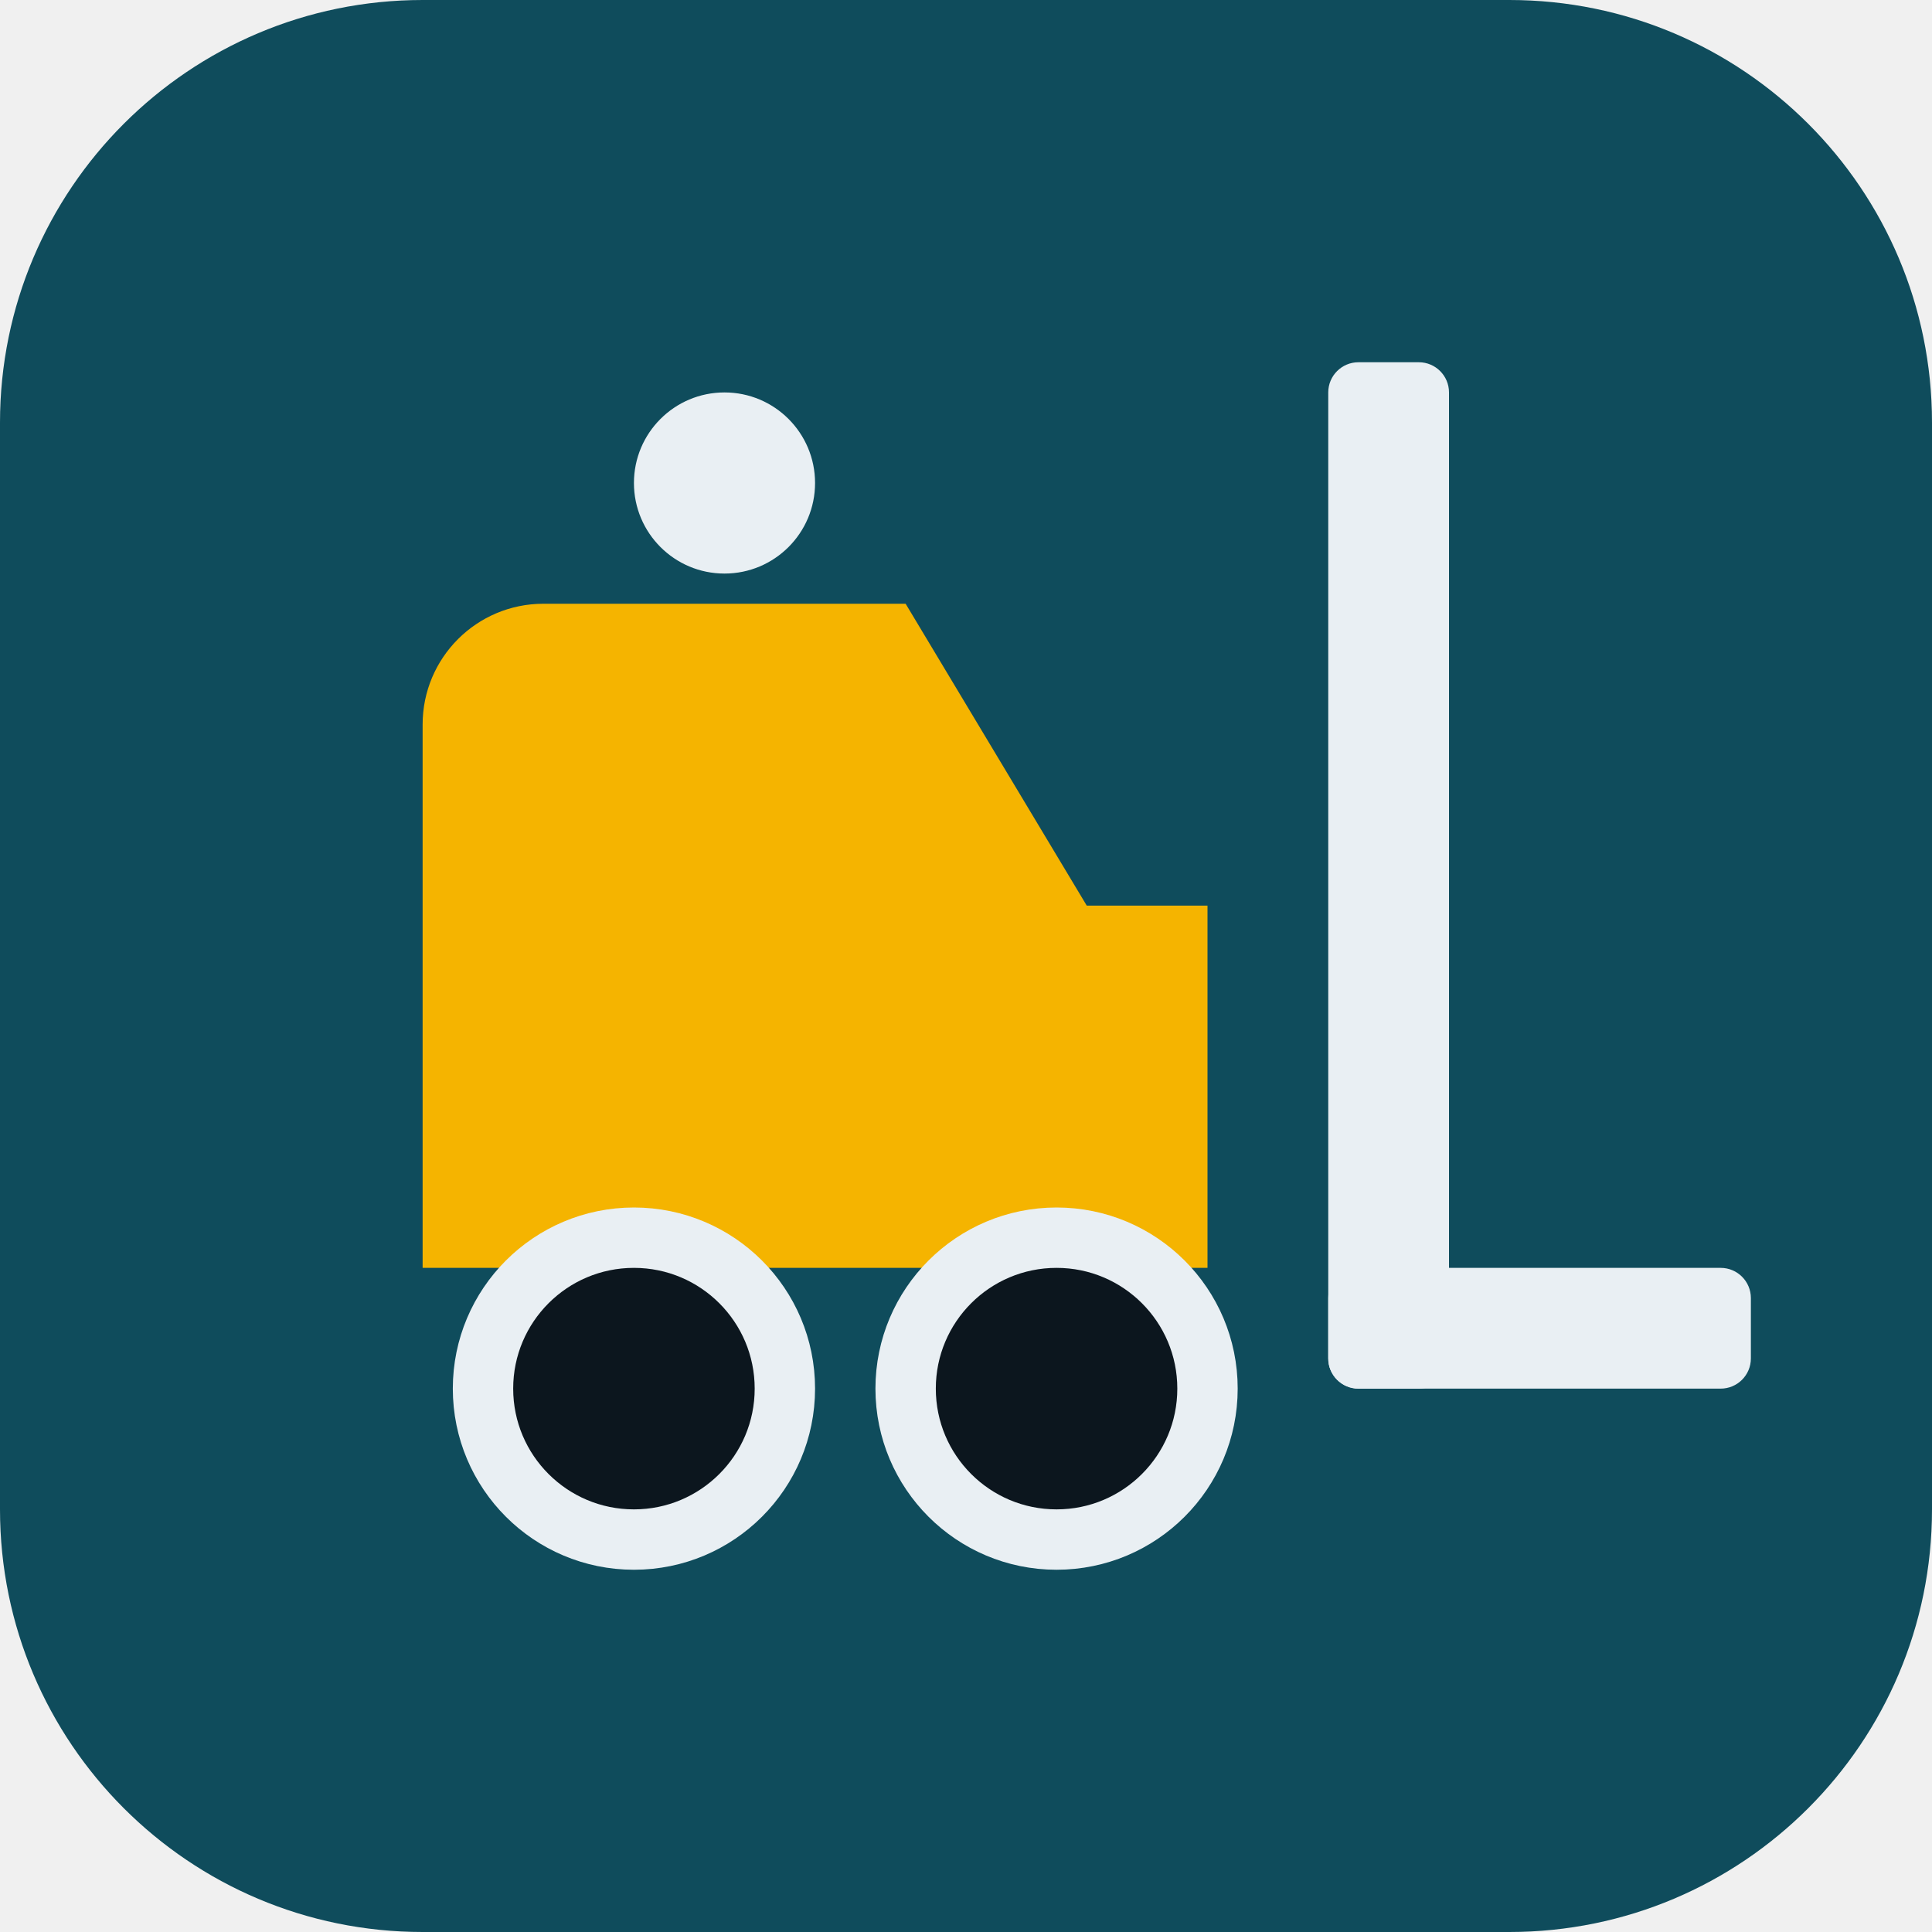
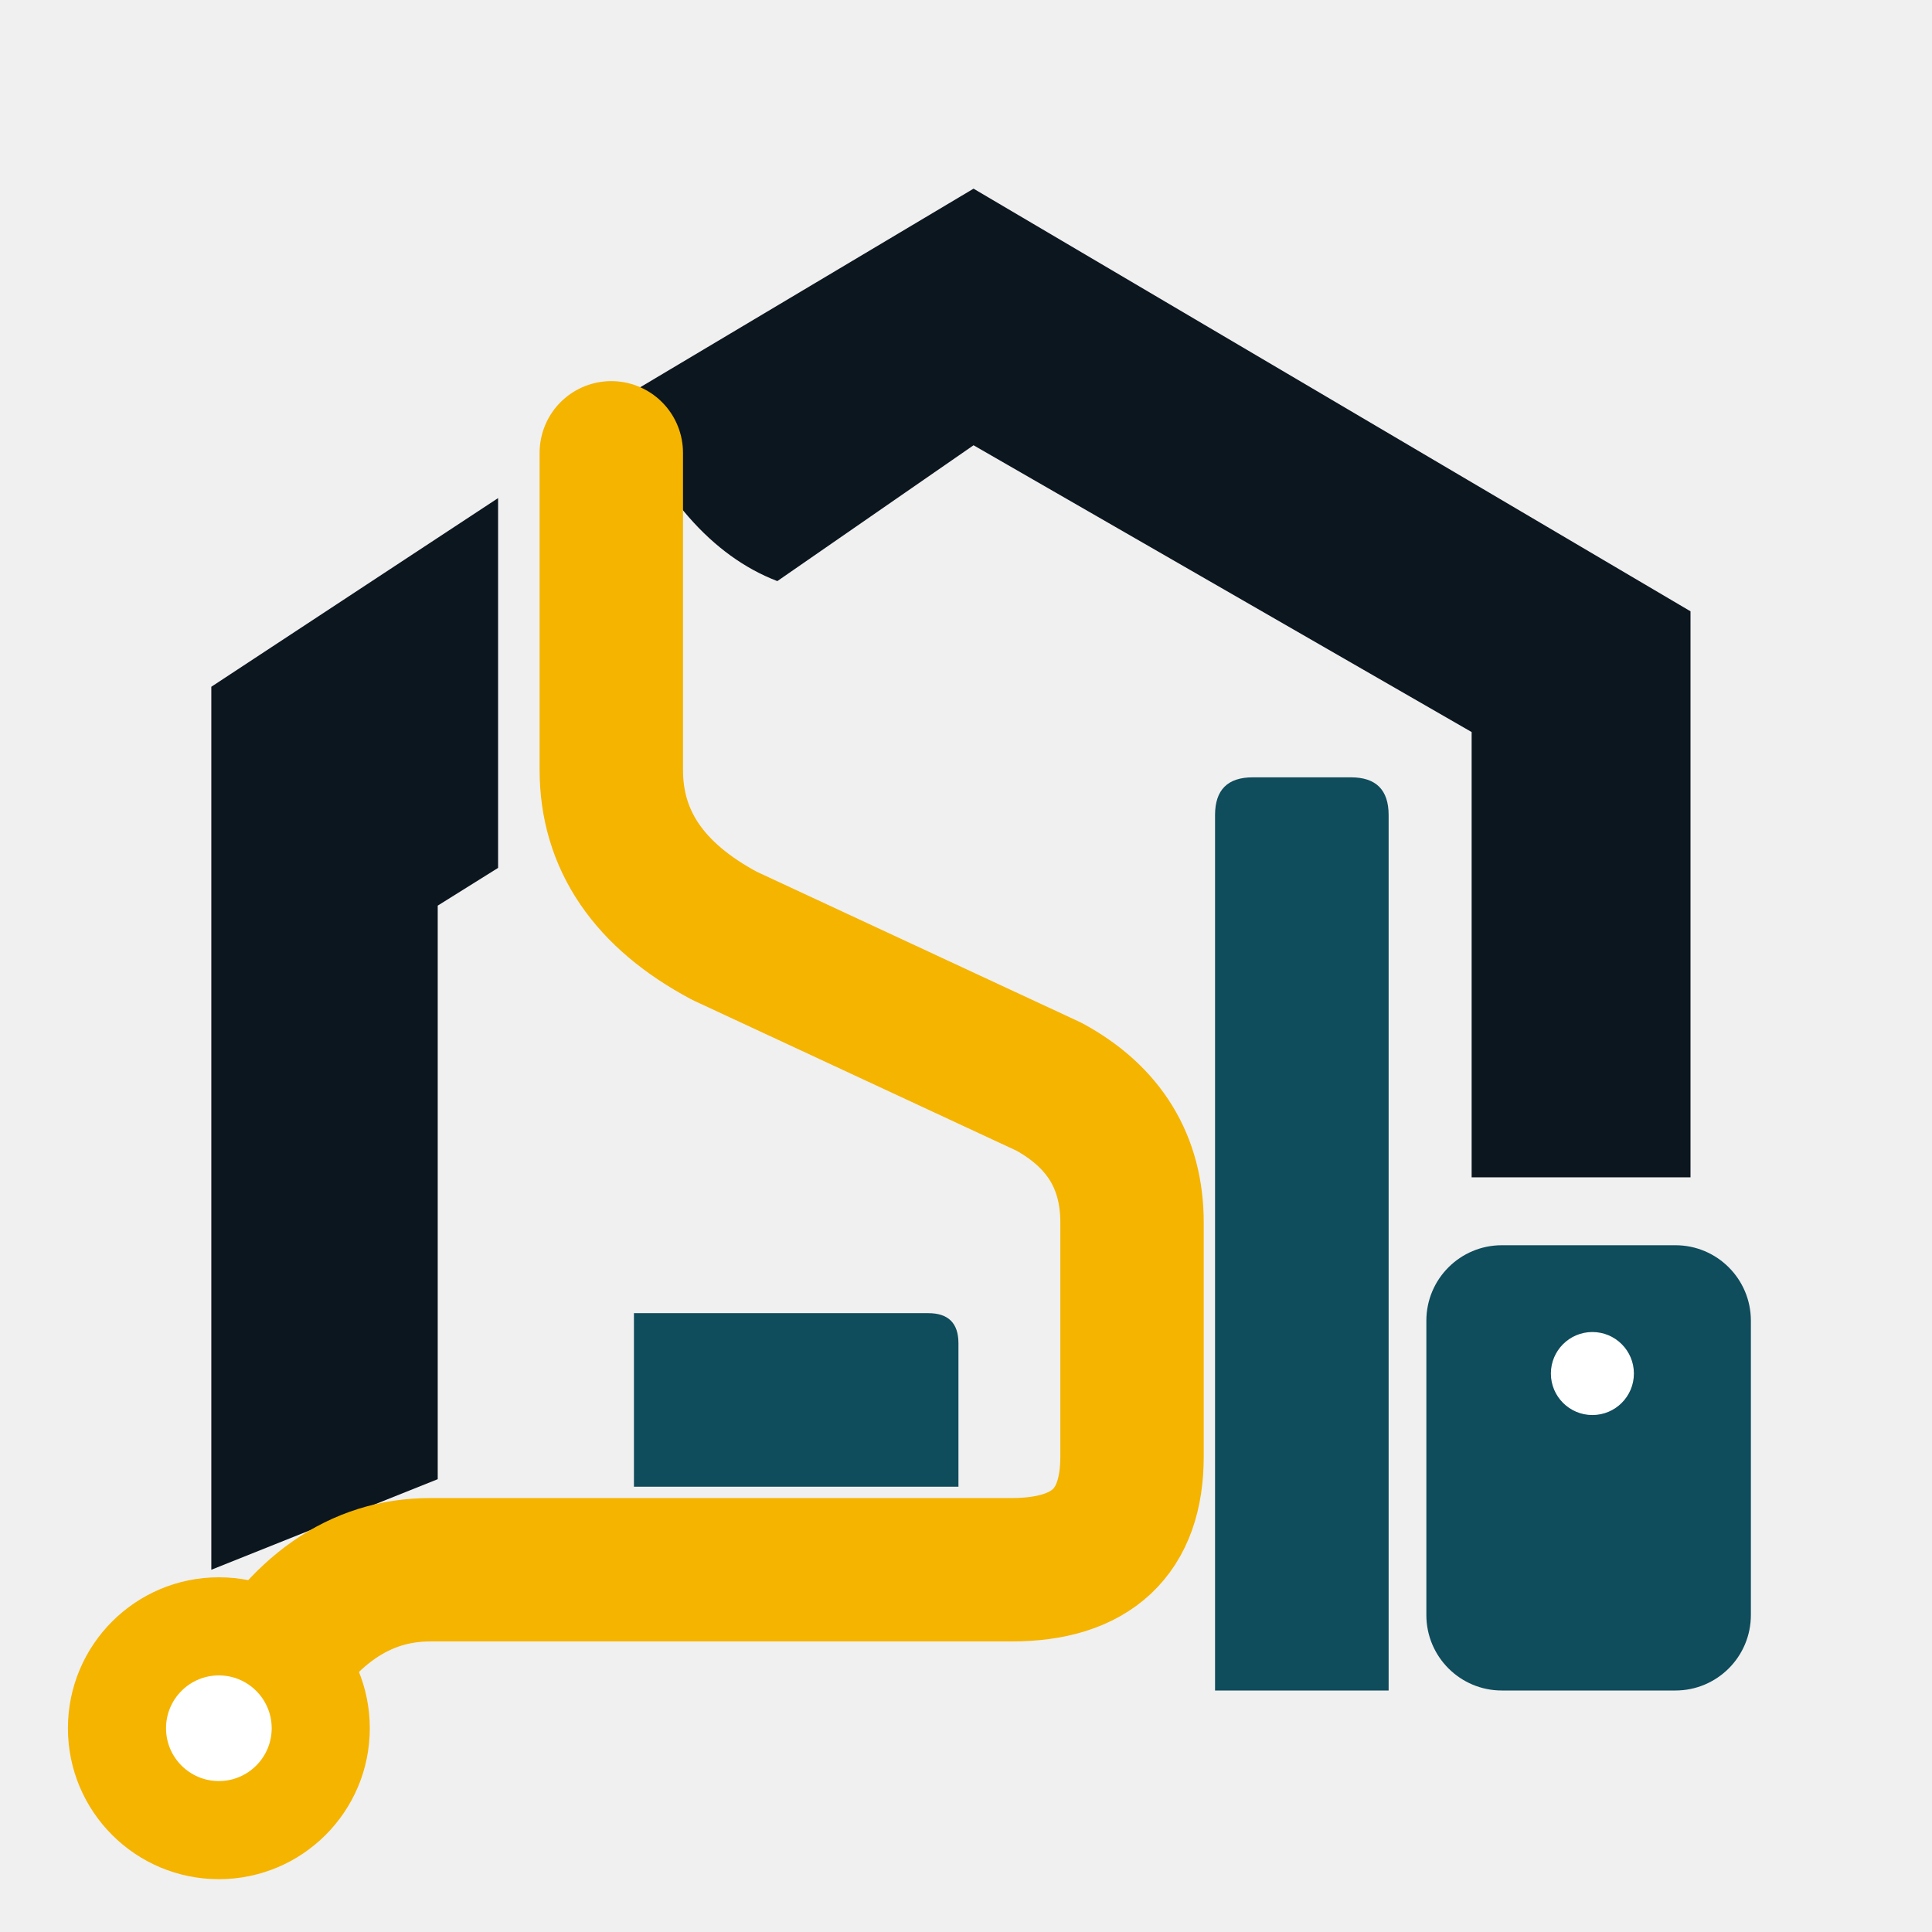
- <svg xmlns="http://www.w3.org/2000/svg" viewBox="0 0 64 64">
-   <rect width="64" height="64" rx="14" fill="#0F4C5C" />
-   <path d="M14 42V24a4 4 0 0 1 4-4h12l6 10h4v12z" fill="#F5B400" />
-   <rect x="44" y="12" width="4" height="34" rx="1" fill="#E9EFF3" />
-   <rect x="44" y="42" width="14" height="4" rx="1" fill="#E9EFF3" />
-   <circle cx="21" cy="46" r="5" fill="#0C161E" stroke="#E9EFF3" stroke-width="2" />
-   <circle cx="35" cy="46" r="5" fill="#0C161E" stroke="#E9EFF3" stroke-width="2" />
-   <circle cx="24" cy="16" r="3" fill="#E9EFF3" />
+ <svg xmlns="http://www.w3.org/2000/svg" viewBox="0 0 256 256">
+   <style>
+     .s { fill: #0C161E } .b { fill: #0F4C5C } .d { fill: #FFFFFF }
+     @media (prefers-color-scheme: dark) { .s { fill: #FFFFFF } .b { fill: #5DBACB } .d { fill: #0C161E } }
+   </style>
+   <path class="s" d="M82 53 L129 25 L224 81 L224 156 L195 156 L195 97 L129 59 L103 77 Q90 72 82 53 Z" />
+   <path class="s" d="M66 66 L66 115 L58 120 L58 196 L28 208 L28 91 Z" />
+   <path class="b" d="M84 174 L123 174 Q127 174 127 178 L127 197 L84 197 Z" />
+   <path class="b" d="M161 108 Q161 103 166 103 L179 103 Q184 103 184 108 L184 224 L161 224 Z" />
+   <rect class="b" x="189" y="165" width="43" height="59" rx="10" />
+   <circle class="d" cx="211" cy="182" r="5.5" />
+   <path d="M81 60 L81 102 Q81 116 96 124 L139 144 Q150 150 150 162 L150 193 Q150 208 134 208 L57 208 Q43 208 34 224" fill="none" stroke="#F5B400" stroke-width="19" stroke-linejoin="round" stroke-linecap="round" />
+   <circle cx="29" cy="229" r="20" fill="#F5B400" />
+   <circle cx="29" cy="229" r="7" fill="#FFFFFF" />
</svg>
